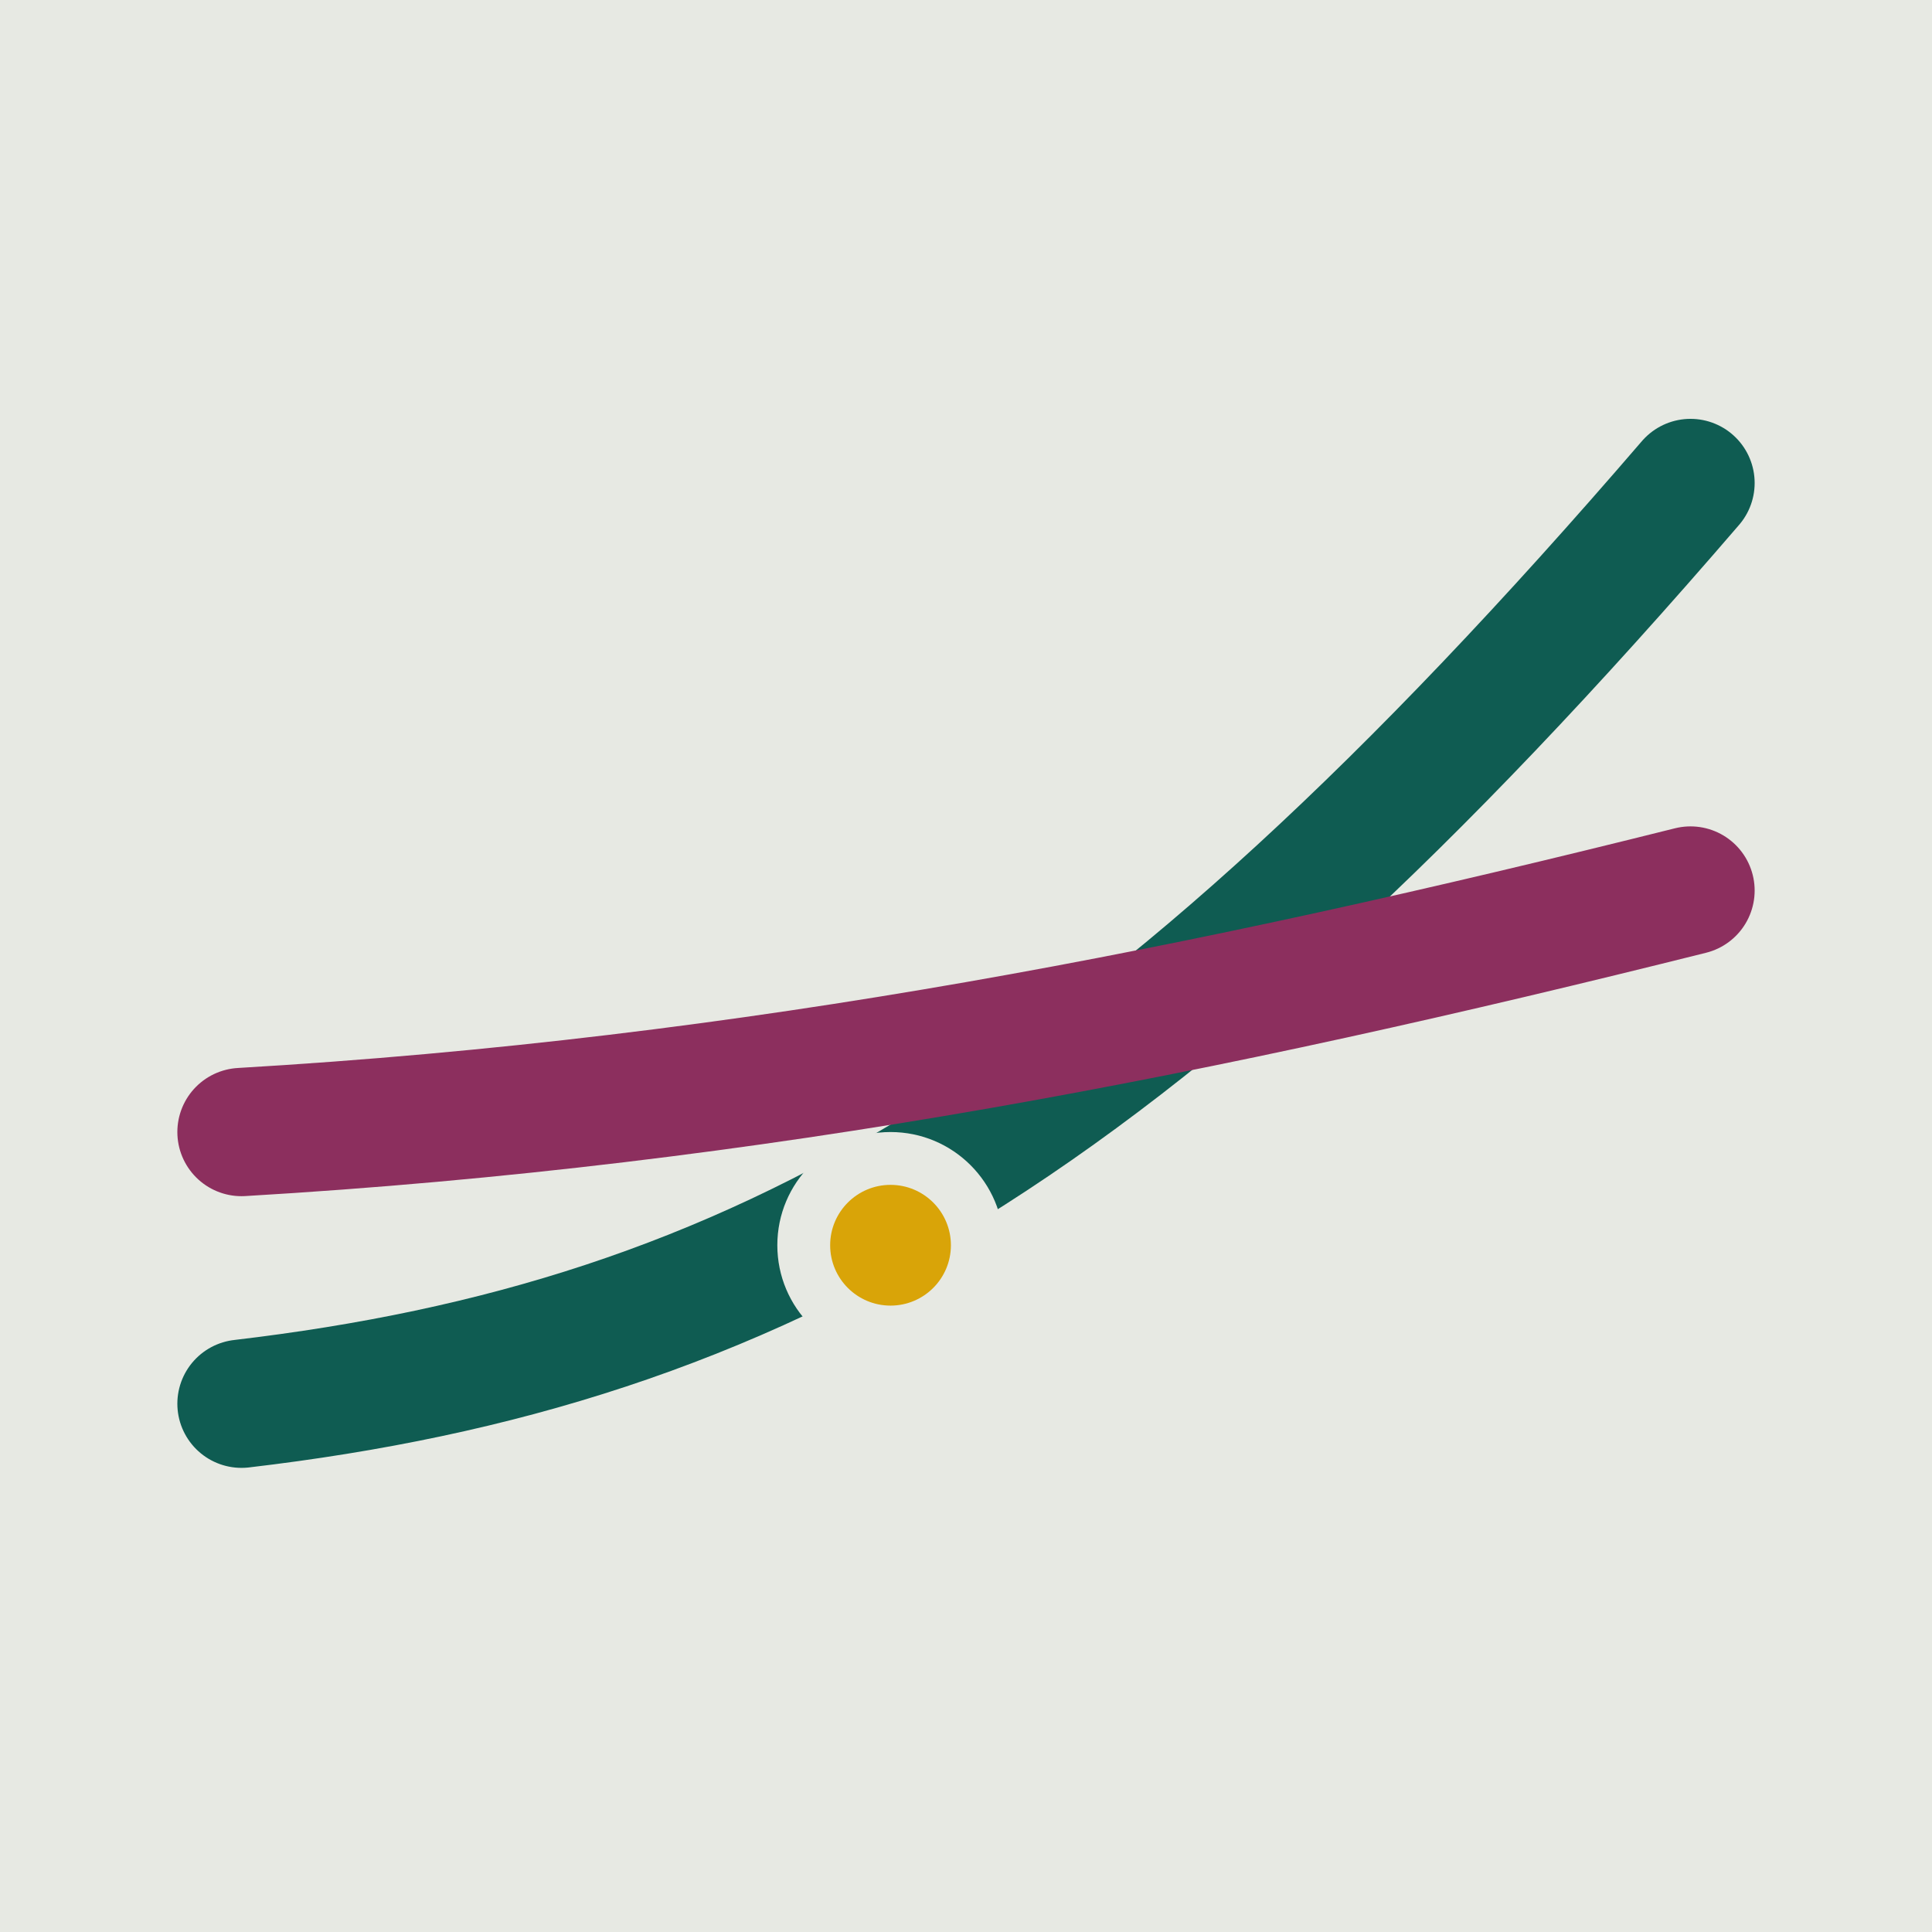
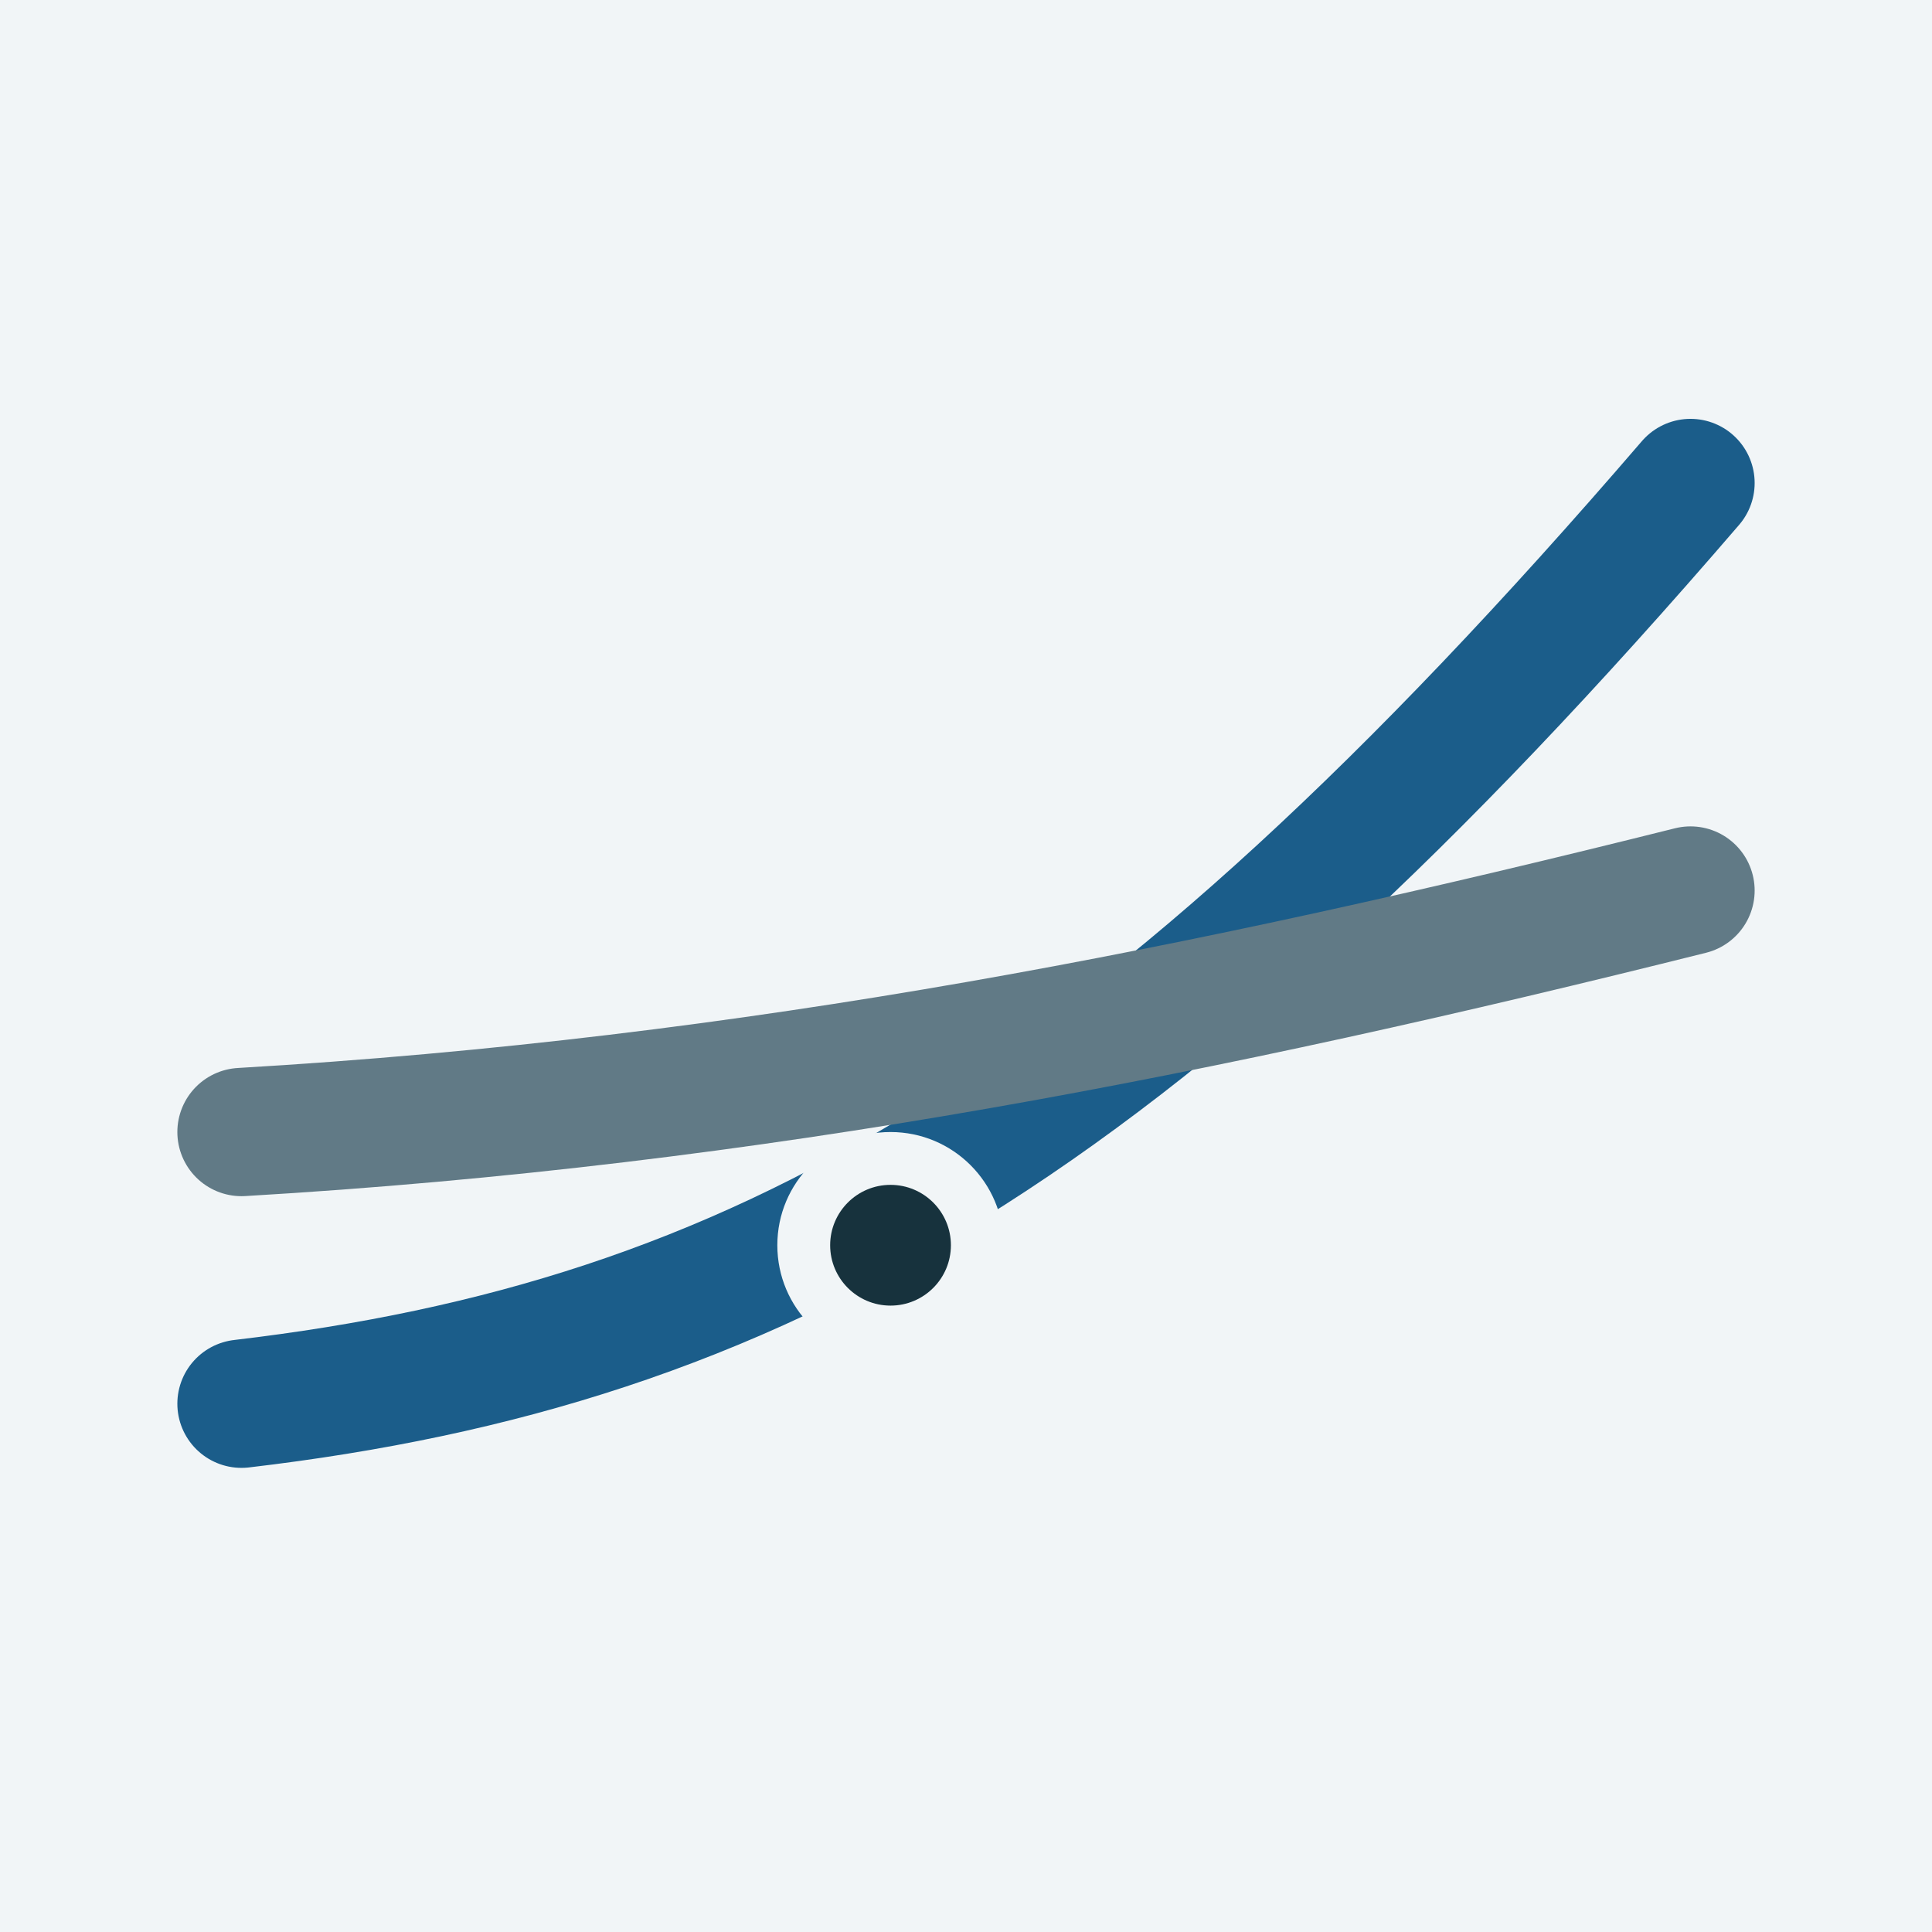
<svg xmlns="http://www.w3.org/2000/svg" viewBox="0 0 512 512">
-   <rect width="512" height="512" fill="#E7E9E3" />
-   <path d="M64 372 C 200 356, 300 300, 448 128" fill="none" stroke="#0F5C52" stroke-width="34" stroke-linecap="round" />
-   <path d="M64 300 C 200 292, 320 268, 448 236" fill="none" stroke="#8C2F5E" stroke-width="34" stroke-linecap="round" />
-   <circle cx="236" cy="330" r="30" fill="#E7E9E3" />
-   <circle cx="236" cy="330" r="16" fill="#D9A408" />
+   <rect width="512" height="512" fill="#F1F5F7" />
+   <path d="M64 372 C 200 356, 300 300, 448 128" fill="none" stroke="#1B5D8A" stroke-width="34" stroke-linecap="round" />
+   <path d="M64 300 C 200 292, 320 268, 448 236" fill="none" stroke="#617A86" stroke-width="34" stroke-linecap="round" />
+   <circle cx="236" cy="330" r="30" fill="#F1F5F7" />
+   <circle cx="236" cy="330" r="16" fill="#17323D" />
</svg>
